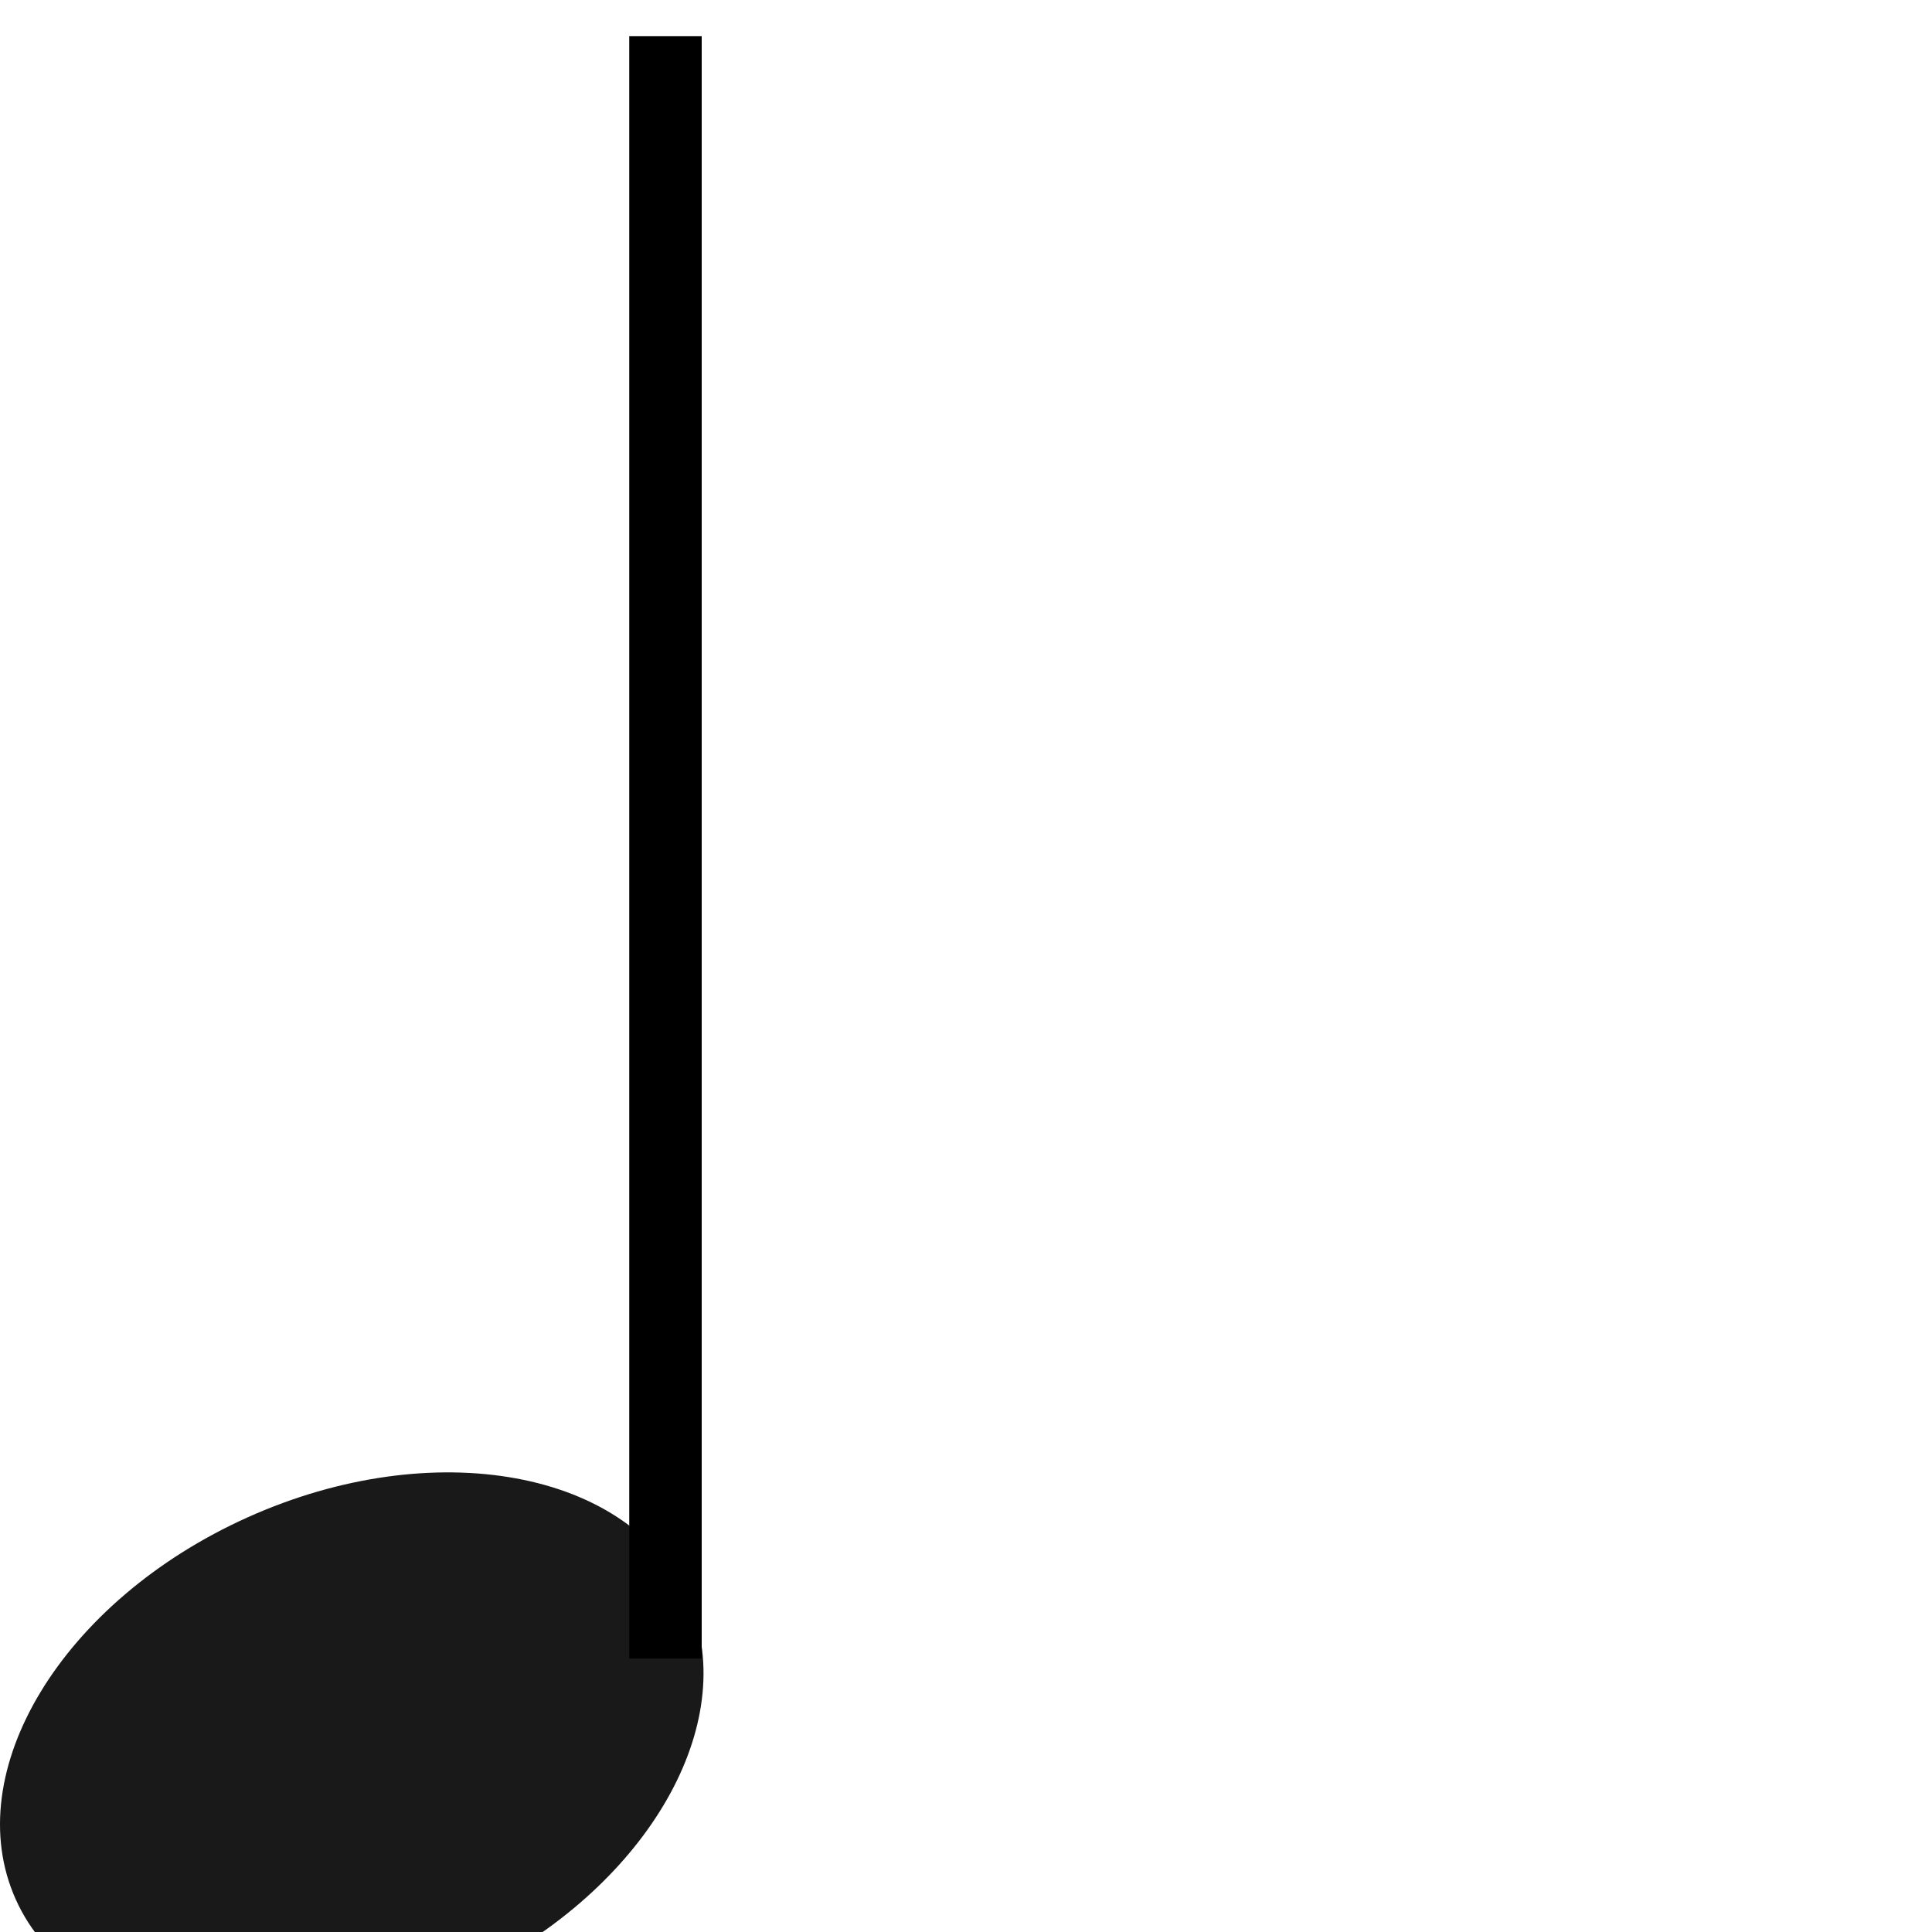
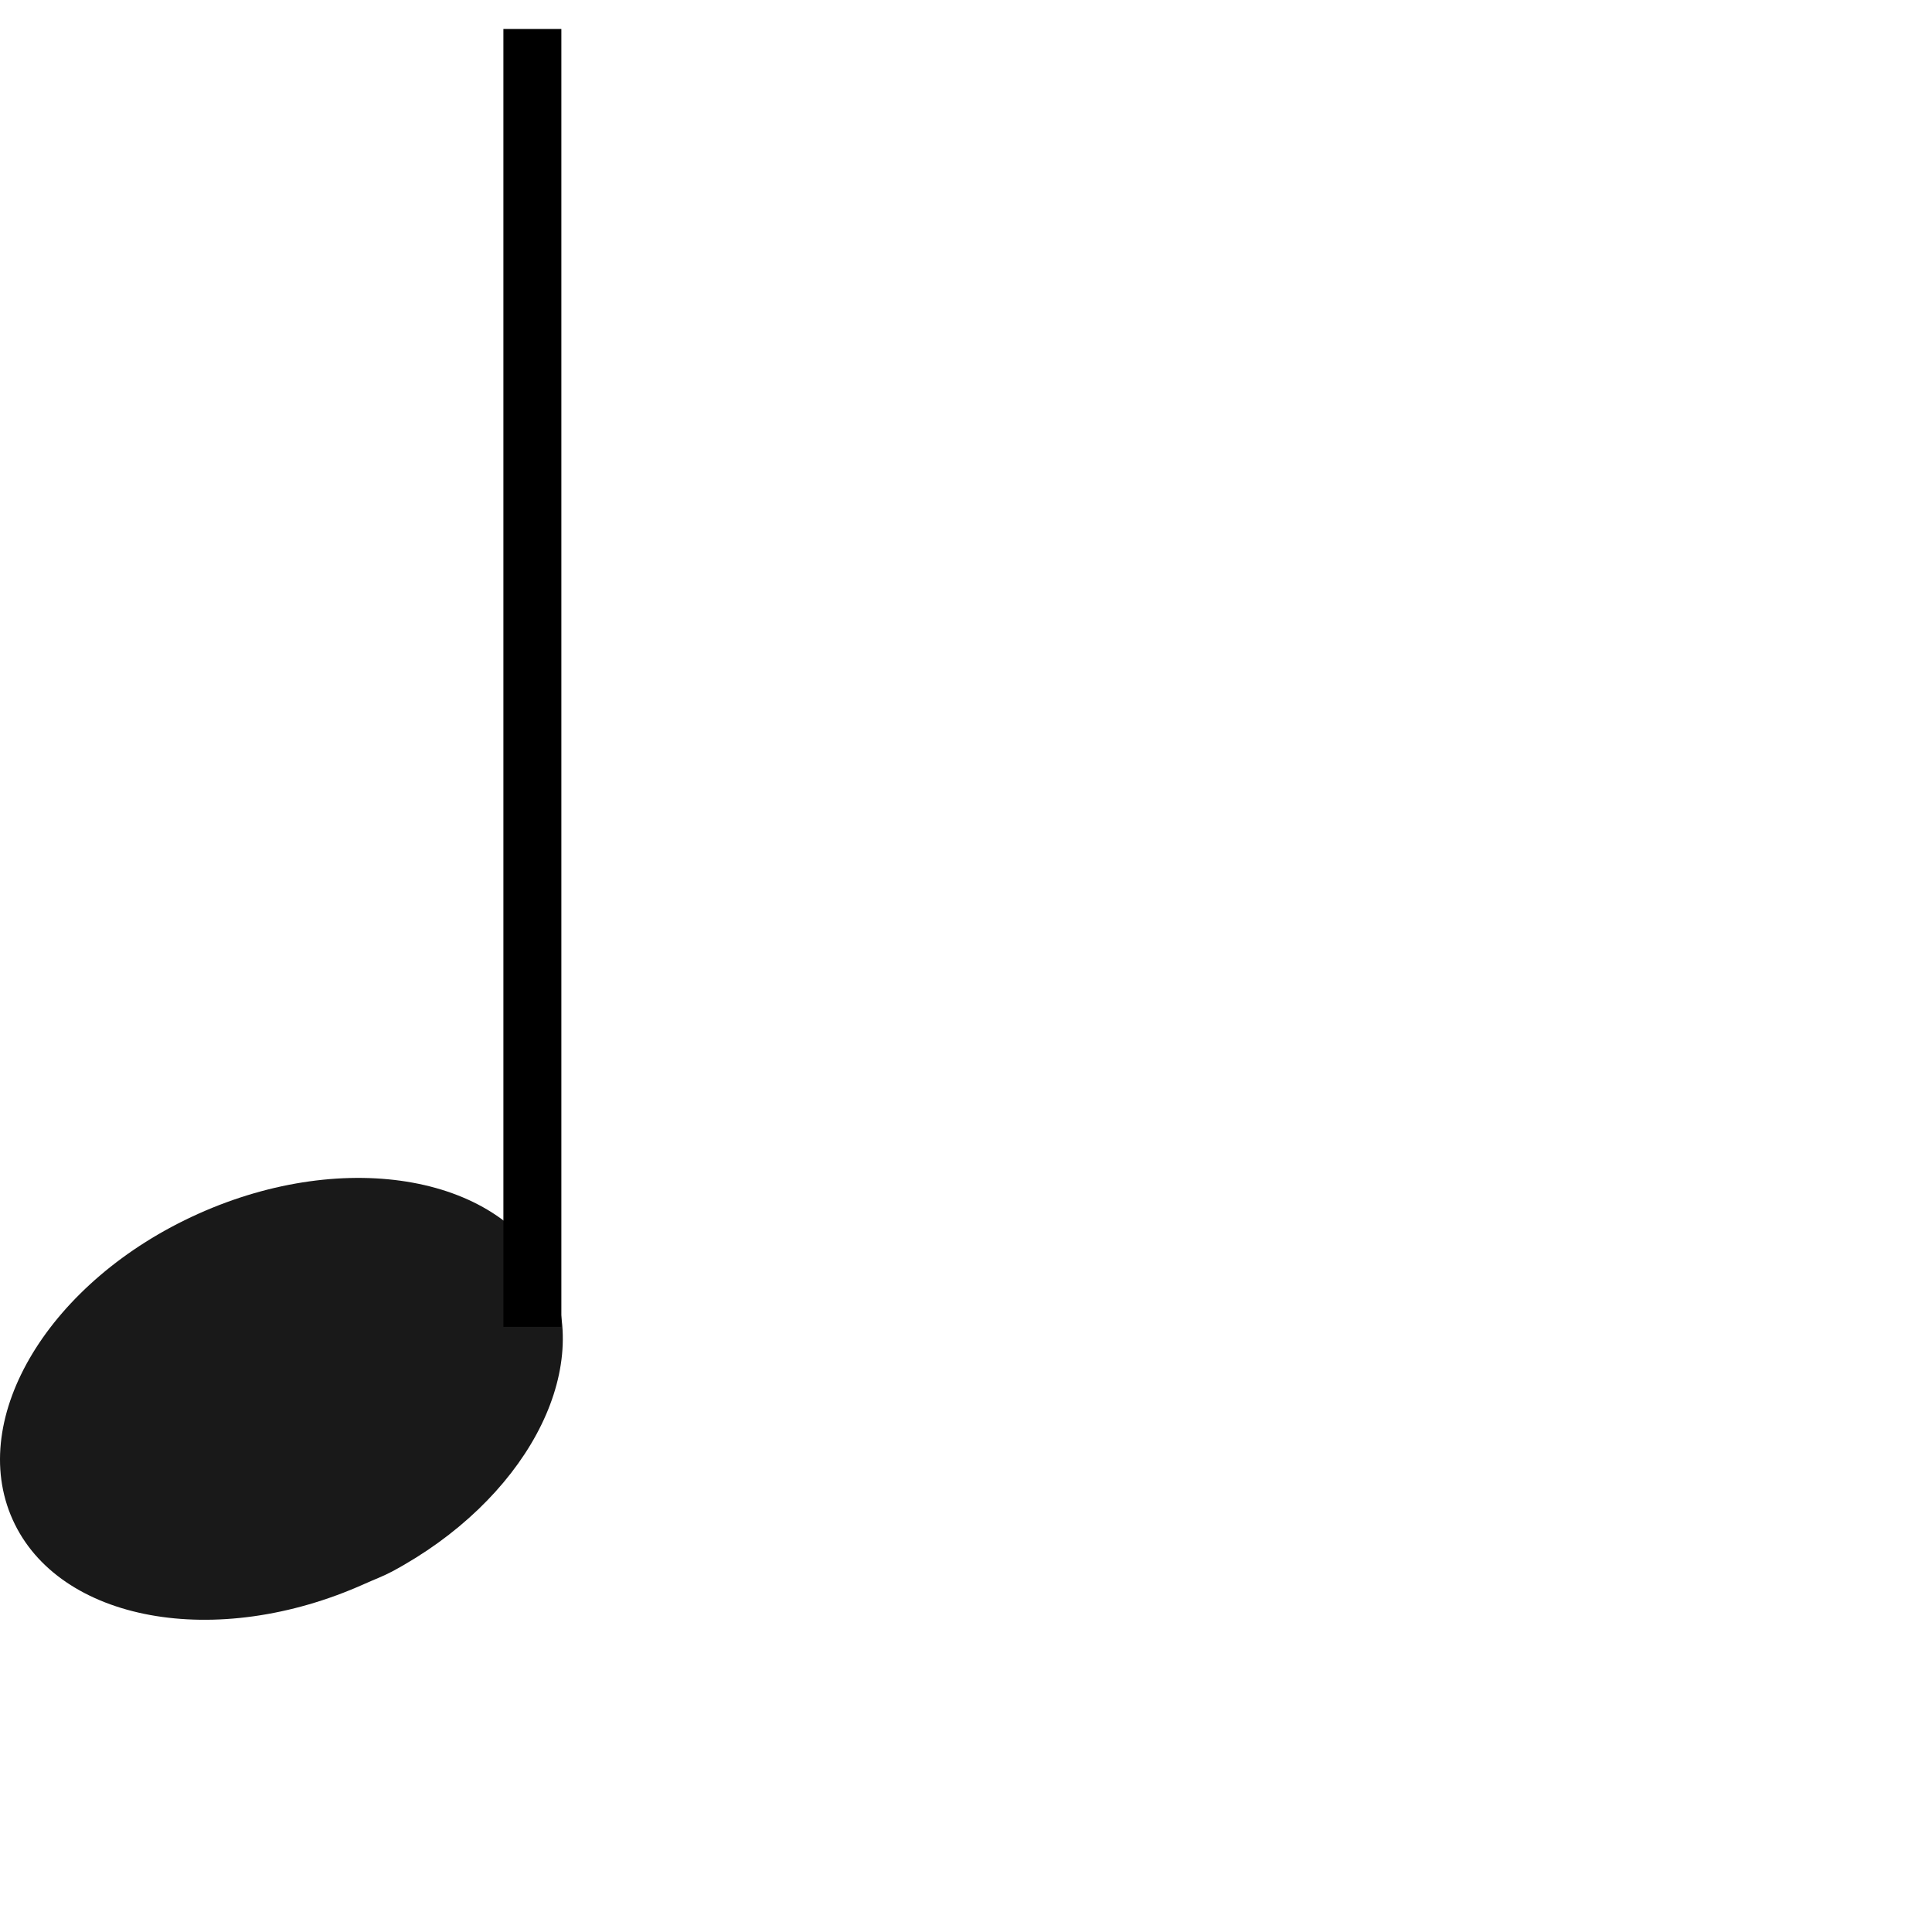
- <svg xmlns="http://www.w3.org/2000/svg" version="1.0" width="40" height="40" id="svg1497">
+ <svg xmlns="http://www.w3.org/2000/svg" version="1.0" width="50" height="50" id="svg1497">
  <defs id="defs1500" />
  <g transform="matrix(-1,0,0,-1,313.2829,340.3223)" id="g11029">
    <path d="M 303.137,299.651 C 299.741,301.471 297.932,304.766 299.045,307.244 C 300.232,309.888 304.312,310.634 308.152,308.909 C 311.991,307.185 314.144,303.64 312.956,300.996 C 311.769,298.353 307.689,297.607 303.85,299.331 C 303.61,299.439 303.364,299.53 303.137,299.651 z " style="opacity:0.9;fill:#000000;fill-opacity:1;fill-rule:evenodd;stroke:none;stroke-width:0.2;stroke-miterlimit:4;stroke-dashoffset:0;stroke-opacity:1" id="path11031" />
    <path d="M 299.505,305.984 L 299.505,339.572" style="fill:none;fill-opacity:0.75;fill-rule:evenodd;stroke:#000000;stroke-width:1.5;stroke-linecap:butt;stroke-linejoin:miter;stroke-miterlimit:4;stroke-dasharray:none;stroke-opacity:1" id="path11033" />
  </g>
</svg>
